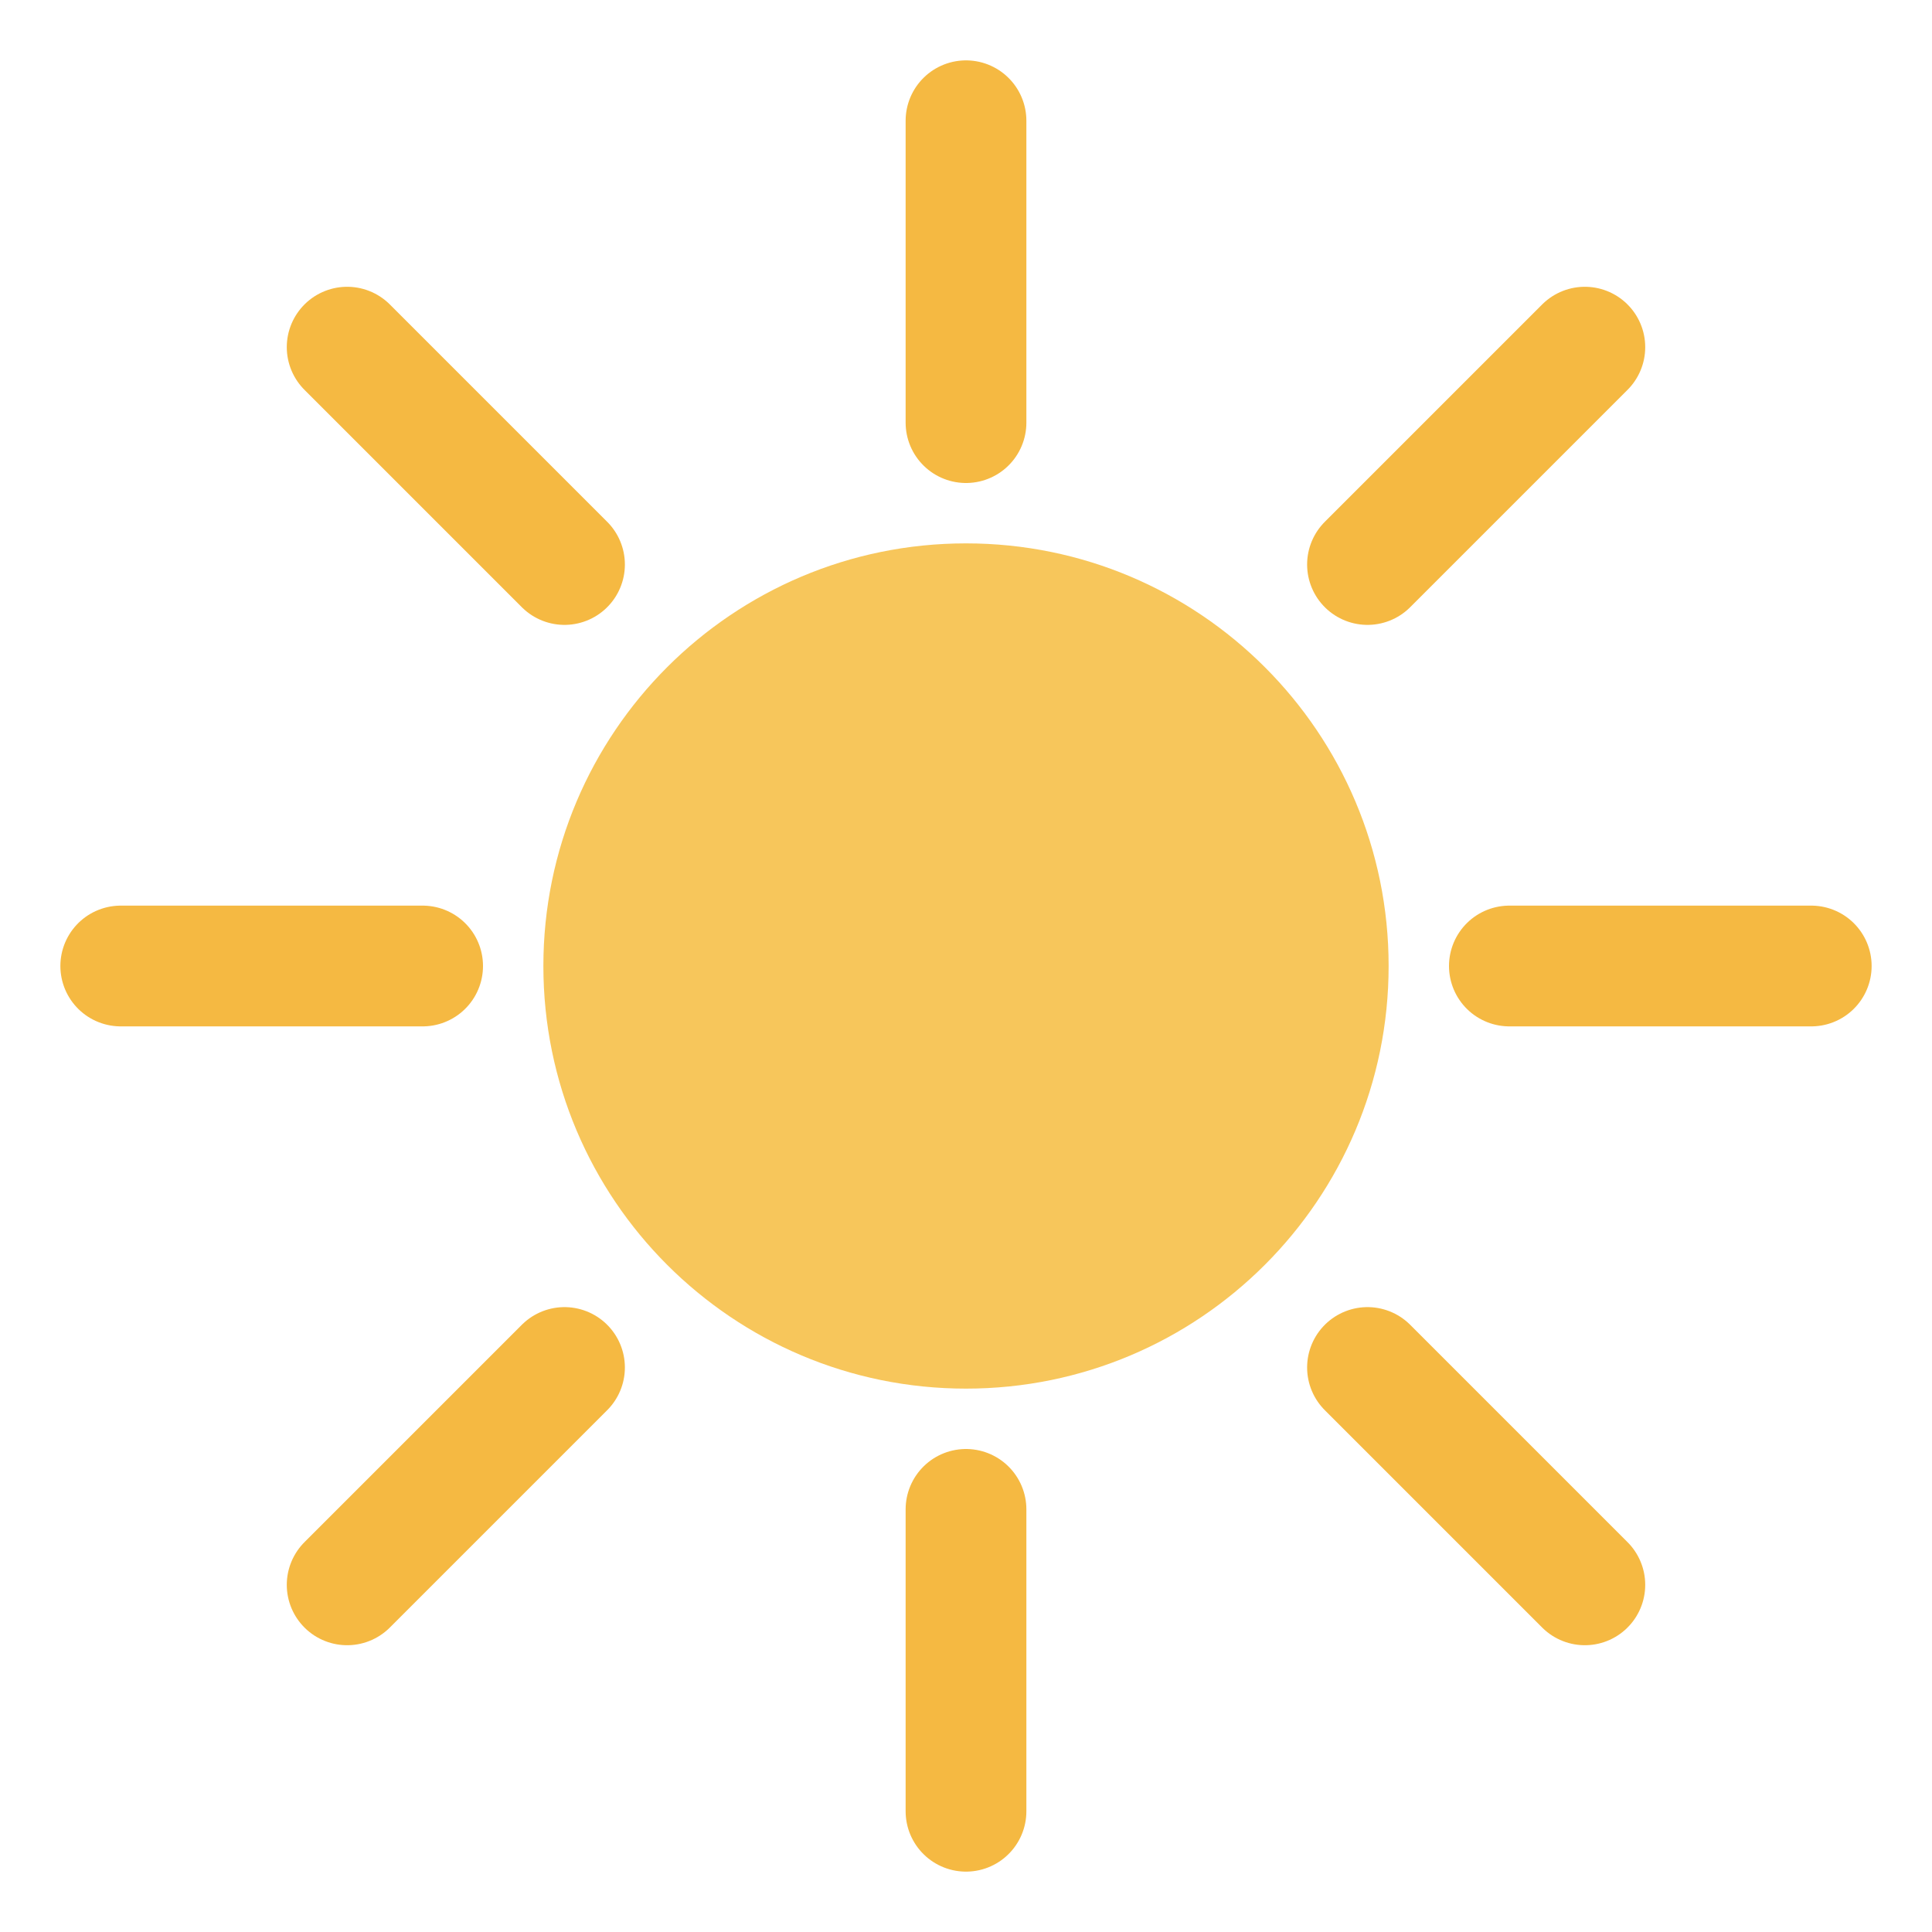
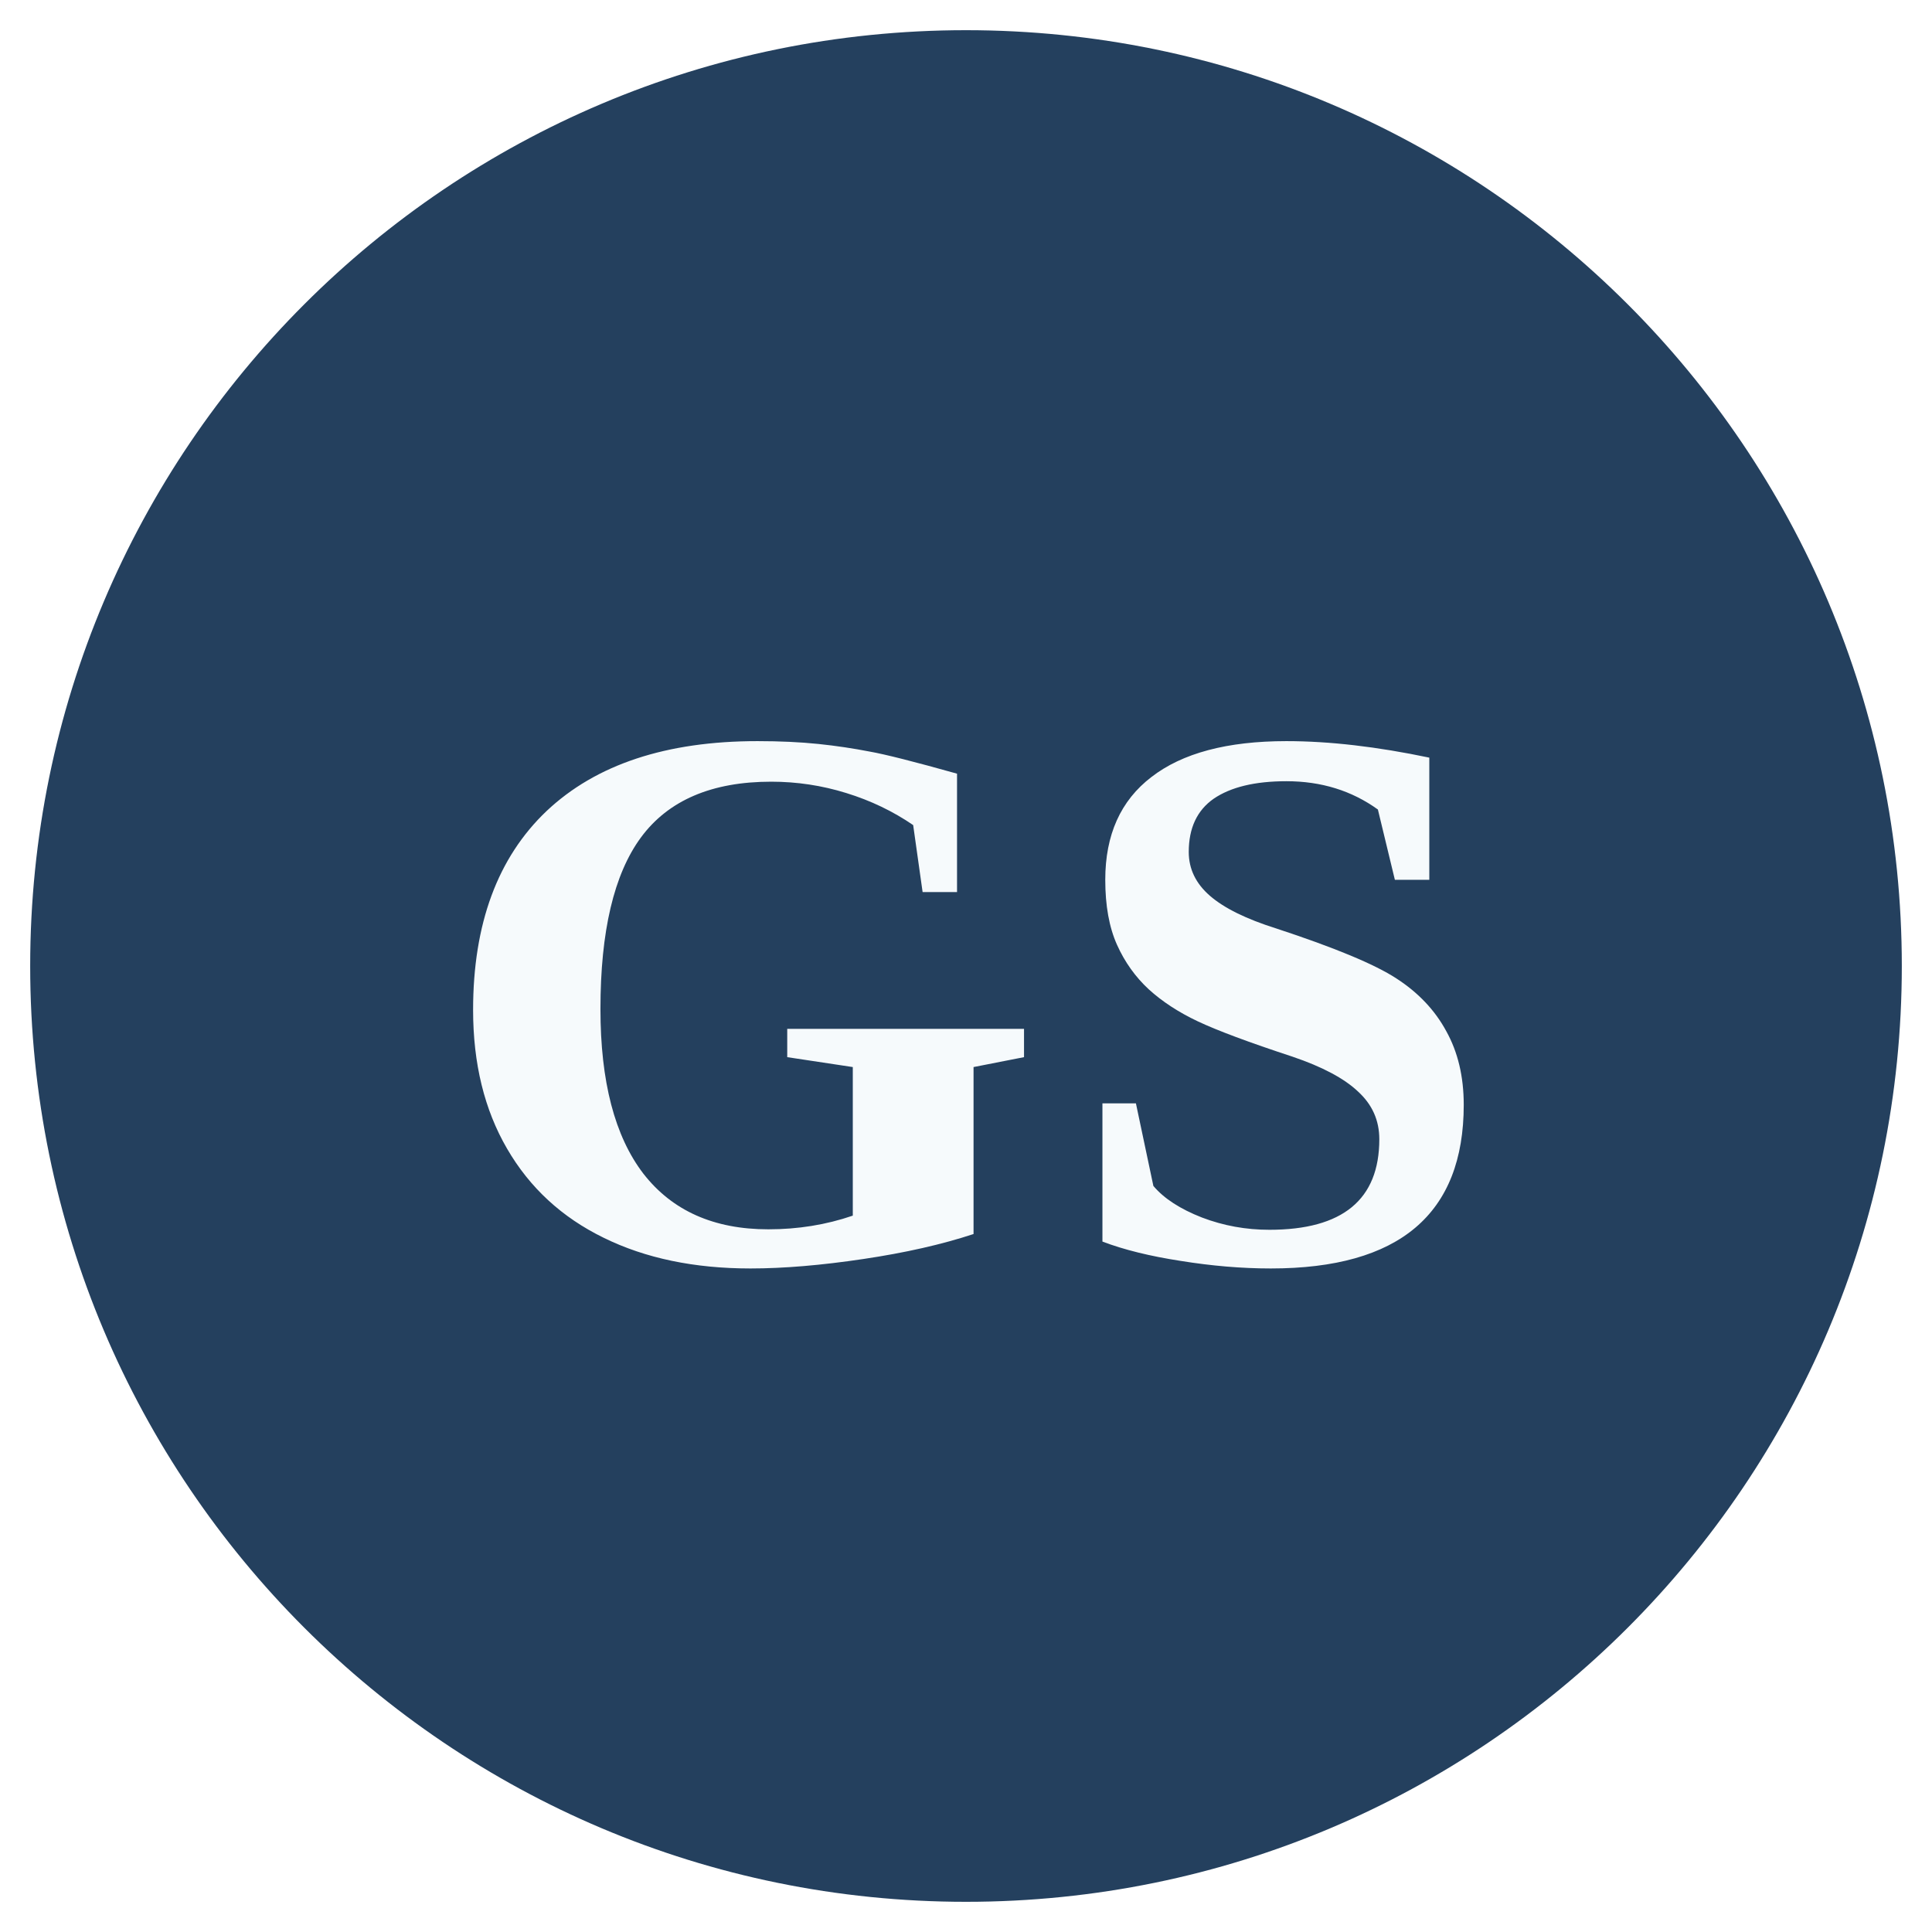
<svg xmlns="http://www.w3.org/2000/svg" viewBox="0 0 64 64">
-   <g stroke="#f5b942" stroke-width="4" stroke-linecap="round">
-     <line x1="32" y1="4" x2="32" y2="14" />
-     <line x1="32" y1="50" x2="32" y2="60" />
-     <line x1="4" y1="32" x2="14" y2="32" />
-     <line x1="50" y1="32" x2="60" y2="32" />
-     <line x1="11.5" y1="11.5" x2="18.7" y2="18.7" />
-     <line x1="45.3" y1="45.3" x2="52.5" y2="52.5" />
-     <line x1="11.5" y1="52.5" x2="18.7" y2="45.3" />
-     <line x1="45.3" y1="18.7" x2="52.5" y2="11.5" />
-   </g>
-   <circle cx="32" cy="32" r="14" fill="#f7c65b" />
+   <circle cx="32" cy="32" r="31" fill="#24405e" />
+   <text x="32" y="33" text-anchor="middle" dominant-baseline="central" font-family="Georgia, 'Times New Roman', serif" font-size="26" font-weight="600" fill="#f6fafc" letter-spacing="0.5">GS</text>
</svg>
